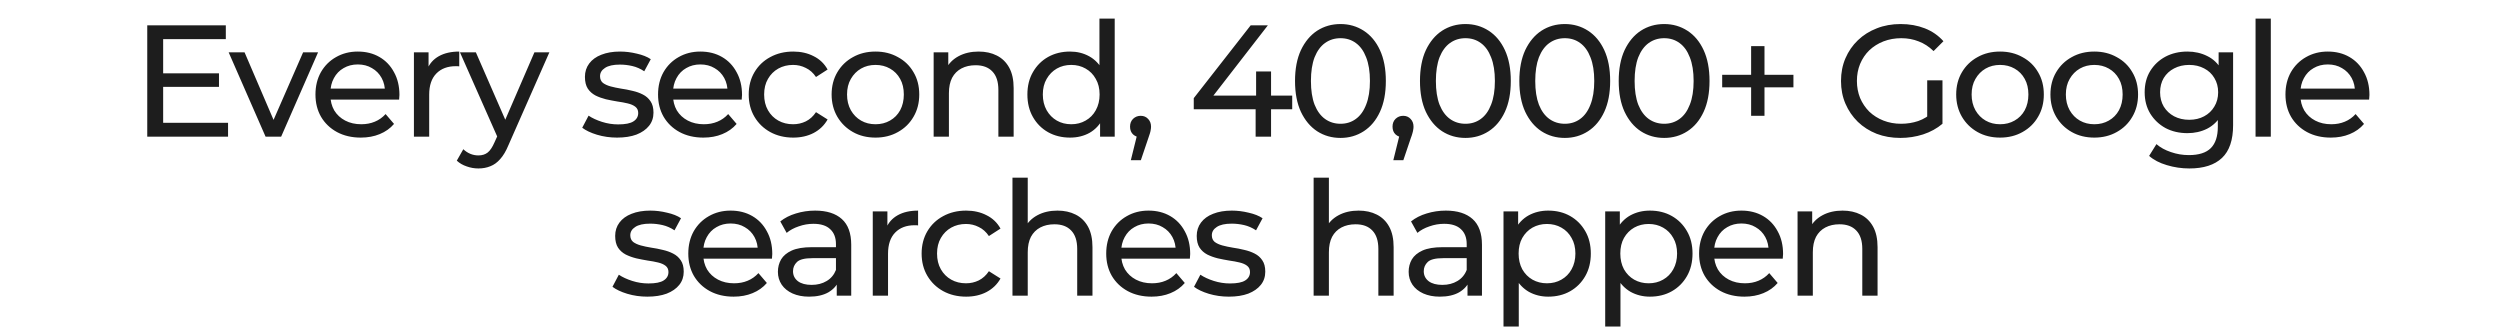
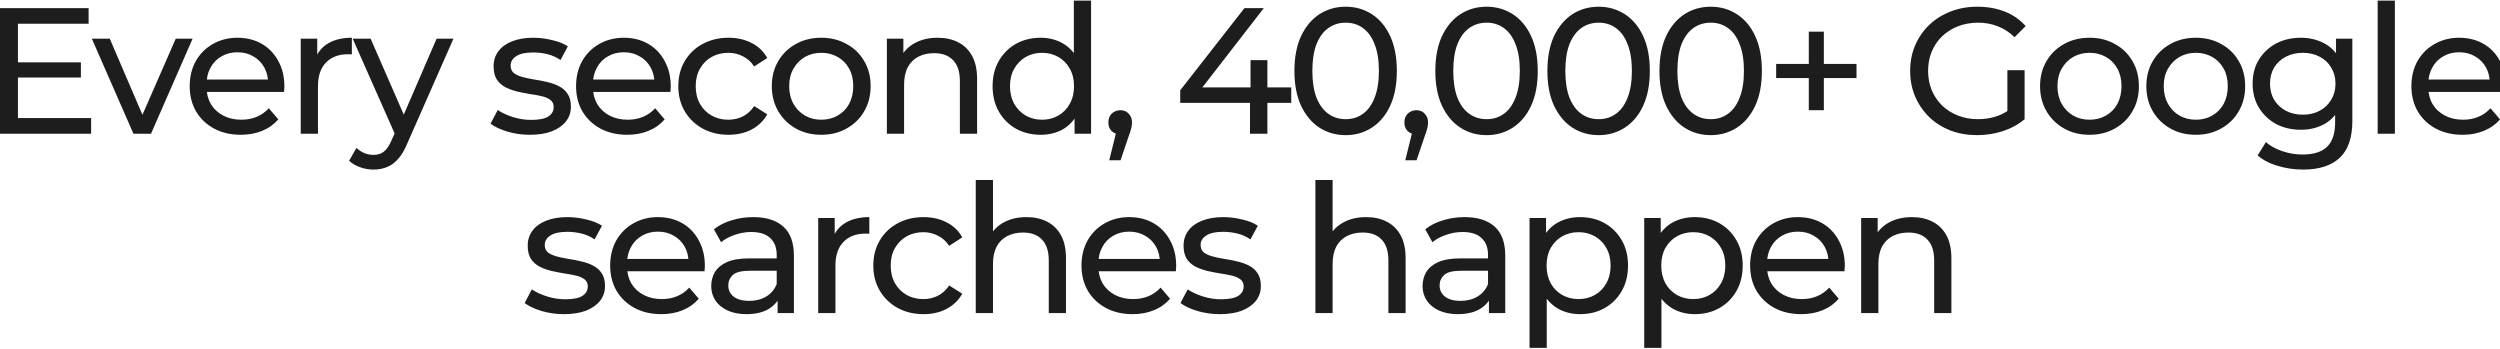
- <svg xmlns="http://www.w3.org/2000/svg" width="1116" height="146" viewBox="0 0 1116 146" fill="none">
+ <svg xmlns="http://www.w3.org/2000/svg" width="990" height="138" viewBox="65.733 8.318 989.567 137.456" fill="none">
  <g>
    <path d="M72.194 32.742H97.754V38.777H72.194V32.742ZM72.833 54.823H101.801V61H65.733V11.3H100.807V17.477H72.833V54.823ZM118.549 61L102.077 23.37H109.177L123.803 57.45H120.395L135.305 23.37H141.979L125.507 61H118.549ZM161.056 61.426C157.033 61.426 153.483 60.598 150.406 58.941C147.377 57.284 145.01 55.012 143.306 52.125C141.649 49.238 140.821 45.924 140.821 42.185C140.821 38.446 141.626 35.132 143.235 32.245C144.892 29.358 147.14 27.109 149.98 25.5C152.867 23.843 156.11 23.015 159.707 23.015C163.352 23.015 166.57 23.82 169.363 25.429C172.156 27.038 174.333 29.31 175.895 32.245C177.504 35.132 178.309 38.517 178.309 42.398C178.309 42.682 178.285 43.013 178.238 43.392C178.238 43.771 178.214 44.126 178.167 44.457H146.146V39.558H174.617L171.848 41.262C171.895 38.848 171.398 36.694 170.357 34.801C169.316 32.908 167.872 31.44 166.026 30.399C164.227 29.31 162.121 28.766 159.707 28.766C157.34 28.766 155.234 29.31 153.388 30.399C151.542 31.44 150.098 32.931 149.057 34.872C148.016 36.765 147.495 38.943 147.495 41.404V42.54C147.495 45.049 148.063 47.297 149.199 49.285C150.382 51.226 152.015 52.74 154.098 53.829C156.181 54.918 158.571 55.462 161.269 55.462C163.494 55.462 165.505 55.083 167.304 54.326C169.15 53.569 170.759 52.433 172.132 50.918L175.895 55.32C174.191 57.308 172.061 58.823 169.505 59.864C166.996 60.905 164.18 61.426 161.056 61.426ZM184.774 61V23.37H191.306V33.594L190.667 31.038C191.708 28.435 193.459 26.447 195.921 25.074C198.382 23.701 201.411 23.015 205.009 23.015V29.618C204.725 29.571 204.441 29.547 204.157 29.547C203.92 29.547 203.683 29.547 203.447 29.547C199.802 29.547 196.915 30.636 194.785 32.813C192.655 34.99 191.59 38.138 191.59 42.256V61H184.774ZM213.568 75.2C211.769 75.2 210.018 74.892 208.314 74.277C206.61 73.709 205.142 72.857 203.912 71.721L206.823 66.609C207.769 67.508 208.811 68.195 209.947 68.668C211.083 69.141 212.29 69.378 213.568 69.378C215.224 69.378 216.597 68.952 217.686 68.1C218.774 67.248 219.792 65.733 220.739 63.556L223.082 58.373L223.792 57.521L238.56 23.37H245.234L226.987 64.763C225.898 67.414 224.667 69.496 223.295 71.011C221.969 72.526 220.502 73.591 218.893 74.206C217.283 74.869 215.508 75.2 213.568 75.2ZM222.514 62.207L205.332 23.37H212.432L227.058 56.882L222.514 62.207ZM275.454 61.426C272.33 61.426 269.348 61 266.508 60.148C263.716 59.296 261.515 58.255 259.905 57.024L262.745 51.628C264.355 52.717 266.343 53.64 268.709 54.397C271.076 55.154 273.49 55.533 275.951 55.533C279.123 55.533 281.395 55.083 282.767 54.184C284.187 53.285 284.897 52.03 284.897 50.421C284.897 49.238 284.471 48.315 283.619 47.652C282.767 46.989 281.631 46.492 280.211 46.161C278.839 45.83 277.3 45.546 275.596 45.309C273.892 45.025 272.188 44.694 270.484 44.315C268.78 43.889 267.218 43.321 265.798 42.611C264.378 41.854 263.242 40.836 262.39 39.558C261.538 38.233 261.112 36.481 261.112 34.304C261.112 32.032 261.751 30.044 263.029 28.34C264.307 26.636 266.106 25.334 268.425 24.435C270.792 23.488 273.585 23.015 276.803 23.015C279.265 23.015 281.75 23.323 284.258 23.938C286.814 24.506 288.897 25.334 290.506 26.423L287.595 31.819C285.891 30.683 284.116 29.902 282.27 29.476C280.424 29.05 278.578 28.837 276.732 28.837C273.75 28.837 271.526 29.334 270.058 30.328C268.591 31.275 267.857 32.505 267.857 34.02C267.857 35.298 268.283 36.292 269.135 37.002C270.035 37.665 271.171 38.185 272.543 38.564C273.963 38.943 275.525 39.274 277.229 39.558C278.933 39.795 280.637 40.126 282.341 40.552C284.045 40.931 285.584 41.475 286.956 42.185C288.376 42.895 289.512 43.889 290.364 45.167C291.264 46.445 291.713 48.149 291.713 50.279C291.713 52.551 291.051 54.515 289.725 56.172C288.4 57.829 286.53 59.13 284.116 60.077C281.702 60.976 278.815 61.426 275.454 61.426ZM313.988 61.426C309.964 61.426 306.414 60.598 303.338 58.941C300.308 57.284 297.942 55.012 296.238 52.125C294.581 49.238 293.753 45.924 293.753 42.185C293.753 38.446 294.557 35.132 296.167 32.245C297.823 29.358 300.072 27.109 302.912 25.5C305.799 23.843 309.041 23.015 312.639 23.015C316.283 23.015 319.502 23.82 322.295 25.429C325.087 27.038 327.265 29.31 328.827 32.245C330.436 35.132 331.241 38.517 331.241 42.398C331.241 42.682 331.217 43.013 331.17 43.392C331.17 43.771 331.146 44.126 331.099 44.457H299.078V39.558H327.549L324.78 41.262C324.827 38.848 324.33 36.694 323.289 34.801C322.247 32.908 320.804 31.44 318.958 30.399C317.159 29.31 315.053 28.766 312.639 28.766C310.272 28.766 308.166 29.31 306.32 30.399C304.474 31.44 303.03 32.931 301.989 34.872C300.947 36.765 300.427 38.943 300.427 41.404V42.54C300.427 45.049 300.995 47.297 302.131 49.285C303.314 51.226 304.947 52.74 307.03 53.829C309.112 54.918 311.503 55.462 314.201 55.462C316.425 55.462 318.437 55.083 320.236 54.326C322.082 53.569 323.691 52.433 325.064 50.918L328.827 55.32C327.123 57.308 324.993 58.823 322.437 59.864C319.928 60.905 317.112 61.426 313.988 61.426ZM354.106 61.426C350.272 61.426 346.84 60.598 343.811 58.941C340.829 57.284 338.486 55.012 336.782 52.125C335.078 49.238 334.226 45.924 334.226 42.185C334.226 38.446 335.078 35.132 336.782 32.245C338.486 29.358 340.829 27.109 343.811 25.5C346.84 23.843 350.272 23.015 354.106 23.015C357.514 23.015 360.543 23.701 363.194 25.074C365.892 26.399 367.975 28.387 369.442 31.038L364.259 34.375C363.028 32.529 361.514 31.18 359.715 30.328C357.964 29.429 356.07 28.979 354.035 28.979C351.574 28.979 349.373 29.523 347.432 30.612C345.491 31.701 343.953 33.239 342.817 35.227C341.681 37.168 341.113 39.487 341.113 42.185C341.113 44.883 341.681 47.226 342.817 49.214C343.953 51.202 345.491 52.74 347.432 53.829C349.373 54.918 351.574 55.462 354.035 55.462C356.07 55.462 357.964 55.036 359.715 54.184C361.514 53.285 363.028 51.912 364.259 50.066L369.442 53.332C367.975 55.935 365.892 57.947 363.194 59.367C360.543 60.74 357.514 61.426 354.106 61.426ZM390.829 61.426C387.042 61.426 383.682 60.598 380.747 58.941C377.812 57.284 375.493 55.012 373.789 52.125C372.085 49.19 371.233 45.877 371.233 42.185C371.233 38.446 372.085 35.132 373.789 32.245C375.493 29.358 377.812 27.109 380.747 25.5C383.682 23.843 387.042 23.015 390.829 23.015C394.568 23.015 397.905 23.843 400.84 25.5C403.822 27.109 406.141 29.358 407.798 32.245C409.502 35.085 410.354 38.398 410.354 42.185C410.354 45.924 409.502 49.238 407.798 52.125C406.141 55.012 403.822 57.284 400.84 58.941C397.905 60.598 394.568 61.426 390.829 61.426ZM390.829 55.462C393.243 55.462 395.397 54.918 397.29 53.829C399.231 52.74 400.745 51.202 401.834 49.214C402.923 47.179 403.467 44.836 403.467 42.185C403.467 39.487 402.923 37.168 401.834 35.227C400.745 33.239 399.231 31.701 397.29 30.612C395.397 29.523 393.243 28.979 390.829 28.979C388.415 28.979 386.261 29.523 384.368 30.612C382.475 31.701 380.96 33.239 379.824 35.227C378.688 37.168 378.12 39.487 378.12 42.185C378.12 44.836 378.688 47.179 379.824 49.214C380.96 51.202 382.475 52.74 384.368 53.829C386.261 54.918 388.415 55.462 390.829 55.462ZM436.873 23.015C439.95 23.015 442.648 23.607 444.967 24.79C447.334 25.973 449.18 27.772 450.505 30.186C451.831 32.6 452.493 35.653 452.493 39.345V61H445.677V40.126C445.677 36.481 444.778 33.736 442.979 31.89C441.228 30.044 438.743 29.121 435.524 29.121C433.11 29.121 431.004 29.594 429.205 30.541C427.407 31.488 426.01 32.884 425.016 34.73C424.07 36.576 423.596 38.872 423.596 41.617V61H416.78V23.37H423.312V33.523L422.247 30.825C423.478 28.364 425.371 26.447 427.927 25.074C430.483 23.701 433.465 23.015 436.873 23.015ZM477.656 61.426C474.012 61.426 470.746 60.621 467.858 59.012C465.018 57.403 462.77 55.154 461.113 52.267C459.457 49.38 458.628 46.019 458.628 42.185C458.628 38.351 459.457 35.014 461.113 32.174C462.77 29.287 465.018 27.038 467.858 25.429C470.746 23.82 474.012 23.015 477.656 23.015C480.828 23.015 483.691 23.725 486.247 25.145C488.803 26.565 490.839 28.695 492.353 31.535C493.915 34.375 494.696 37.925 494.696 42.185C494.696 46.445 493.939 49.995 492.424 52.835C490.957 55.675 488.945 57.829 486.389 59.296C483.833 60.716 480.922 61.426 477.656 61.426ZM478.224 55.462C480.591 55.462 482.721 54.918 484.614 53.829C486.555 52.74 488.07 51.202 489.158 49.214C490.294 47.179 490.862 44.836 490.862 42.185C490.862 39.487 490.294 37.168 489.158 35.227C488.07 33.239 486.555 31.701 484.614 30.612C482.721 29.523 480.591 28.979 478.224 28.979C475.81 28.979 473.657 29.523 471.763 30.612C469.87 31.701 468.355 33.239 467.219 35.227C466.083 37.168 465.515 39.487 465.515 42.185C465.515 44.836 466.083 47.179 467.219 49.214C468.355 51.202 469.87 52.74 471.763 53.829C473.657 54.918 475.81 55.462 478.224 55.462ZM491.075 61V50.847L491.501 42.114L490.791 33.381V8.318H497.607V61H491.075ZM504.806 71.508L508.356 57.166L509.279 61.284C507.906 61.284 506.747 60.858 505.8 60.006C504.901 59.154 504.451 57.994 504.451 56.527C504.451 55.107 504.901 53.947 505.8 53.048C506.747 52.149 507.883 51.699 509.208 51.699C510.581 51.699 511.693 52.172 512.545 53.119C513.397 54.018 513.823 55.154 513.823 56.527C513.823 57 513.776 57.474 513.681 57.947C513.634 58.373 513.515 58.894 513.326 59.509C513.184 60.077 512.947 60.787 512.616 61.639L509.279 71.508H504.806ZM532.894 48.788V43.818L558.312 11.3H565.98L540.775 43.818L537.154 42.682H576.843V48.788H532.894ZM560.513 61V48.788L560.726 42.682V31.89H567.4V61H560.513ZM598.405 61.568C594.524 61.568 591.045 60.574 587.968 58.586C584.939 56.598 582.525 53.711 580.726 49.924C578.975 46.137 578.099 41.546 578.099 36.15C578.099 30.754 578.975 26.163 580.726 22.376C582.525 18.589 584.939 15.702 587.968 13.714C591.045 11.726 594.524 10.732 598.405 10.732C602.239 10.732 605.695 11.726 608.771 13.714C611.848 15.702 614.262 18.589 616.013 22.376C617.765 26.163 618.64 30.754 618.64 36.15C618.64 41.546 617.765 46.137 616.013 49.924C614.262 53.711 611.848 56.598 608.771 58.586C605.695 60.574 602.239 61.568 598.405 61.568ZM598.405 55.249C601.009 55.249 603.281 54.539 605.221 53.119C607.209 51.699 608.748 49.569 609.836 46.729C610.972 43.889 611.54 40.363 611.54 36.15C611.54 31.937 610.972 28.411 609.836 25.571C608.748 22.731 607.209 20.601 605.221 19.181C603.281 17.761 601.009 17.051 598.405 17.051C595.802 17.051 593.506 17.761 591.518 19.181C589.53 20.601 587.968 22.731 586.832 25.571C585.744 28.411 585.199 31.937 585.199 36.15C585.199 40.363 585.744 43.889 586.832 46.729C587.968 49.569 589.53 51.699 591.518 53.119C593.506 54.539 595.802 55.249 598.405 55.249ZM621.979 71.508L625.529 57.166L626.452 61.284C625.079 61.284 623.919 60.858 622.973 60.006C622.073 59.154 621.624 57.994 621.624 56.527C621.624 55.107 622.073 53.947 622.973 53.048C623.919 52.149 625.055 51.699 626.381 51.699C627.753 51.699 628.866 52.172 629.718 53.119C630.57 54.018 630.996 55.154 630.996 56.527C630.996 57 630.948 57.474 630.854 57.947C630.806 58.373 630.688 58.894 630.499 59.509C630.357 60.077 630.12 60.787 629.789 61.639L626.452 71.508H621.979ZM654.184 61.568C650.302 61.568 646.823 60.574 643.747 58.586C640.717 56.598 638.303 53.711 636.505 49.924C634.753 46.137 633.878 41.546 633.878 36.15C633.878 30.754 634.753 26.163 636.505 22.376C638.303 18.589 640.717 15.702 643.747 13.714C646.823 11.726 650.302 10.732 654.184 10.732C658.018 10.732 661.473 11.726 664.55 13.714C667.626 15.702 670.04 18.589 671.792 22.376C673.543 26.163 674.419 30.754 674.419 36.15C674.419 41.546 673.543 46.137 671.792 49.924C670.04 53.711 667.626 56.598 664.55 58.586C661.473 60.574 658.018 61.568 654.184 61.568ZM654.184 55.249C656.787 55.249 659.059 54.539 661 53.119C662.988 51.699 664.526 49.569 665.615 46.729C666.751 43.889 667.319 40.363 667.319 36.15C667.319 31.937 666.751 28.411 665.615 25.571C664.526 22.731 662.988 20.601 661 19.181C659.059 17.761 656.787 17.051 654.184 17.051C651.58 17.051 649.285 17.761 647.297 19.181C645.309 20.601 643.747 22.731 642.611 25.571C641.522 28.411 640.978 31.937 640.978 36.15C640.978 40.363 641.522 43.889 642.611 46.729C643.747 49.569 645.309 51.699 647.297 53.119C649.285 54.539 651.58 55.249 654.184 55.249ZM698.54 61.568C694.659 61.568 691.18 60.574 688.103 58.586C685.074 56.598 682.66 53.711 680.861 49.924C679.11 46.137 678.234 41.546 678.234 36.15C678.234 30.754 679.11 26.163 680.861 22.376C682.66 18.589 685.074 15.702 688.103 13.714C691.18 11.726 694.659 10.732 698.54 10.732C702.374 10.732 705.83 11.726 708.906 13.714C711.983 15.702 714.397 18.589 716.148 22.376C717.9 26.163 718.775 30.754 718.775 36.15C718.775 41.546 717.9 46.137 716.148 49.924C714.397 53.711 711.983 56.598 708.906 58.586C705.83 60.574 702.374 61.568 698.54 61.568ZM698.54 55.249C701.144 55.249 703.416 54.539 705.356 53.119C707.344 51.699 708.883 49.569 709.971 46.729C711.107 43.889 711.675 40.363 711.675 36.15C711.675 31.937 711.107 28.411 709.971 25.571C708.883 22.731 707.344 20.601 705.356 19.181C703.416 17.761 701.144 17.051 698.54 17.051C695.937 17.051 693.641 17.761 691.653 19.181C689.665 20.601 688.103 22.731 686.967 25.571C685.879 28.411 685.334 31.937 685.334 36.15C685.334 40.363 685.879 43.889 686.967 46.729C688.103 49.569 689.665 51.699 691.653 53.119C693.641 54.539 695.937 55.249 698.54 55.249ZM742.897 61.568C739.015 61.568 735.536 60.574 732.46 58.586C729.43 56.598 727.016 53.711 725.218 49.924C723.466 46.137 722.591 41.546 722.591 36.15C722.591 30.754 723.466 26.163 725.218 22.376C727.016 18.589 729.43 15.702 732.46 13.714C735.536 11.726 739.015 10.732 742.897 10.732C746.731 10.732 750.186 11.726 753.263 13.714C756.339 15.702 758.753 18.589 760.505 22.376C762.256 26.163 763.132 30.754 763.132 36.15C763.132 41.546 762.256 46.137 760.505 49.924C758.753 53.711 756.339 56.598 753.263 58.586C750.186 60.574 746.731 61.568 742.897 61.568ZM742.897 55.249C745.5 55.249 747.772 54.539 749.713 53.119C751.701 51.699 753.239 49.569 754.328 46.729C755.464 43.889 756.032 40.363 756.032 36.15C756.032 31.937 755.464 28.411 754.328 25.571C753.239 22.731 751.701 20.601 749.713 19.181C747.772 17.761 745.5 17.051 742.897 17.051C740.293 17.051 737.998 17.761 736.01 19.181C734.022 20.601 732.46 22.731 731.324 25.571C730.235 28.411 729.691 31.937 729.691 36.15C729.691 40.363 730.235 43.889 731.324 46.729C732.46 49.569 734.022 51.699 736.01 53.119C737.998 54.539 740.293 55.249 742.897 55.249ZM781.703 51.699V20.601H787.667V51.699H781.703ZM768.781 38.99V33.381H800.589V38.99H768.781ZM848.307 61.568C844.473 61.568 840.947 60.953 837.728 59.722C834.509 58.444 831.717 56.669 829.35 54.397C826.983 52.078 825.137 49.38 823.812 46.303C822.487 43.226 821.824 39.842 821.824 36.15C821.824 32.458 822.487 29.074 823.812 25.997C825.137 22.92 826.983 20.246 829.35 17.974C831.764 15.655 834.58 13.88 837.799 12.649C841.018 11.371 844.568 10.732 848.449 10.732C852.378 10.732 855.975 11.371 859.241 12.649C862.507 13.927 865.276 15.844 867.548 18.4L863.146 22.802C861.111 20.814 858.886 19.37 856.472 18.471C854.105 17.524 851.526 17.051 848.733 17.051C845.893 17.051 843.242 17.524 840.781 18.471C838.367 19.418 836.261 20.743 834.462 22.447C832.711 24.151 831.338 26.186 830.344 28.553C829.397 30.872 828.924 33.405 828.924 36.15C828.924 38.848 829.397 41.38 830.344 43.747C831.338 46.066 832.711 48.102 834.462 49.853C836.261 51.557 838.367 52.882 840.781 53.829C843.195 54.776 845.822 55.249 848.662 55.249C851.313 55.249 853.845 54.847 856.259 54.042C858.72 53.19 860.992 51.794 863.075 49.853L867.122 55.249C864.661 57.332 861.773 58.917 858.46 60.006C855.194 61.047 851.81 61.568 848.307 61.568ZM860.306 54.326V35.866H867.122V55.249L860.306 54.326ZM892.839 61.426C889.052 61.426 885.691 60.598 882.757 58.941C879.822 57.284 877.503 55.012 875.799 52.125C874.095 49.19 873.243 45.877 873.243 42.185C873.243 38.446 874.095 35.132 875.799 32.245C877.503 29.358 879.822 27.109 882.757 25.5C885.691 23.843 889.052 23.015 892.839 23.015C896.578 23.015 899.915 23.843 902.85 25.5C905.832 27.109 908.151 29.358 909.808 32.245C911.512 35.085 912.364 38.398 912.364 42.185C912.364 45.924 911.512 49.238 909.808 52.125C908.151 55.012 905.832 57.284 902.85 58.941C899.915 60.598 896.578 61.426 892.839 61.426ZM892.839 55.462C895.253 55.462 897.406 54.918 899.3 53.829C901.24 52.74 902.755 51.202 903.844 49.214C904.932 47.179 905.477 44.836 905.477 42.185C905.477 39.487 904.932 37.168 903.844 35.227C902.755 33.239 901.24 31.701 899.3 30.612C897.406 29.523 895.253 28.979 892.839 28.979C890.425 28.979 888.271 29.523 886.378 30.612C884.484 31.701 882.97 33.239 881.834 35.227C880.698 37.168 880.13 39.487 880.13 42.185C880.13 44.836 880.698 47.179 881.834 49.214C882.97 51.202 884.484 52.74 886.378 53.829C888.271 54.918 890.425 55.462 892.839 55.462ZM934.907 61.426C931.12 61.426 927.76 60.598 924.825 58.941C921.89 57.284 919.571 55.012 917.867 52.125C916.163 49.19 915.311 45.877 915.311 42.185C915.311 38.446 916.163 35.132 917.867 32.245C919.571 29.358 921.89 27.109 924.825 25.5C927.76 23.843 931.12 23.015 934.907 23.015C938.646 23.015 941.983 23.843 944.918 25.5C947.9 27.109 950.219 29.358 951.876 32.245C953.58 35.085 954.432 38.398 954.432 42.185C954.432 45.924 953.58 49.238 951.876 52.125C950.219 55.012 947.9 57.284 944.918 58.941C941.983 60.598 938.646 61.426 934.907 61.426ZM934.907 55.462C937.321 55.462 939.475 54.918 941.368 53.829C943.309 52.74 944.823 51.202 945.912 49.214C947.001 47.179 947.545 44.836 947.545 42.185C947.545 39.487 947.001 37.168 945.912 35.227C944.823 33.239 943.309 31.701 941.368 30.612C939.475 29.523 937.321 28.979 934.907 28.979C932.493 28.979 930.339 29.523 928.446 30.612C926.553 31.701 925.038 33.239 923.902 35.227C922.766 37.168 922.198 39.487 922.198 42.185C922.198 44.836 922.766 47.179 923.902 49.214C925.038 51.202 926.553 52.74 928.446 53.829C930.339 54.918 932.493 55.462 934.907 55.462ZM977.33 75.2C973.875 75.2 970.514 74.703 967.248 73.709C964.03 72.762 961.403 71.39 959.367 69.591L962.633 64.337C964.385 65.852 966.538 67.035 969.094 67.887C971.65 68.786 974.325 69.236 977.117 69.236C981.567 69.236 984.833 68.195 986.915 66.112C988.998 64.029 990.039 60.858 990.039 56.598V48.646L990.749 41.191L990.394 33.665V23.37H996.855V55.888C996.855 62.515 995.199 67.39 991.885 70.514C988.572 73.638 983.72 75.2 977.33 75.2ZM976.478 59.438C972.834 59.438 969.568 58.681 966.68 57.166C963.84 55.604 961.568 53.45 959.864 50.705C958.208 47.96 957.379 44.788 957.379 41.191C957.379 37.546 958.208 34.375 959.864 31.677C961.568 28.932 963.84 26.802 966.68 25.287C969.568 23.772 972.834 23.015 976.478 23.015C979.697 23.015 982.632 23.678 985.282 25.003C987.933 26.281 990.039 28.269 991.601 30.967C993.211 33.665 994.015 37.073 994.015 41.191C994.015 45.262 993.211 48.646 991.601 51.344C990.039 54.042 987.933 56.077 985.282 57.45C982.632 58.775 979.697 59.438 976.478 59.438ZM977.259 53.474C979.768 53.474 981.993 52.953 983.933 51.912C985.874 50.871 987.389 49.427 988.477 47.581C989.613 45.735 990.181 43.605 990.181 41.191C990.181 38.777 989.613 36.647 988.477 34.801C987.389 32.955 985.874 31.535 983.933 30.541C981.993 29.5 979.768 28.979 977.259 28.979C974.751 28.979 972.502 29.5 970.514 30.541C968.574 31.535 967.035 32.955 965.899 34.801C964.811 36.647 964.266 38.777 964.266 41.191C964.266 43.605 964.811 45.735 965.899 47.581C967.035 49.427 968.574 50.871 970.514 51.912C972.502 52.953 974.751 53.474 977.259 53.474ZM1006.88 61V8.318H1013.69V61H1006.88ZM1040.47 61.426C1036.44 61.426 1032.89 60.598 1029.82 58.941C1026.79 57.284 1024.42 55.012 1022.72 52.125C1021.06 49.238 1020.23 45.924 1020.23 42.185C1020.23 38.446 1021.03 35.132 1022.64 32.245C1024.3 29.358 1026.55 27.109 1029.39 25.5C1032.28 23.843 1035.52 23.015 1039.12 23.015C1042.76 23.015 1045.98 23.82 1048.77 25.429C1051.56 27.038 1053.74 29.31 1055.3 32.245C1056.91 35.132 1057.72 38.517 1057.72 42.398C1057.72 42.682 1057.69 43.013 1057.65 43.392C1057.65 43.771 1057.62 44.126 1057.58 44.457H1025.56V39.558H1054.03L1051.26 41.262C1051.3 38.848 1050.81 36.694 1049.77 34.801C1048.72 32.908 1047.28 31.44 1045.44 30.399C1043.64 29.31 1041.53 28.766 1039.12 28.766C1036.75 28.766 1034.64 29.31 1032.8 30.399C1030.95 31.44 1029.51 32.931 1028.47 34.872C1027.42 36.765 1026.9 38.943 1026.9 41.404V42.54C1026.9 45.049 1027.47 47.297 1028.61 49.285C1029.79 51.226 1031.42 52.74 1033.51 53.829C1035.59 54.918 1037.98 55.462 1040.68 55.462C1042.9 55.462 1044.91 55.083 1046.71 54.326C1048.56 53.569 1050.17 52.433 1051.54 50.918L1055.3 55.32C1053.6 57.308 1051.47 58.823 1048.91 59.864C1046.41 60.905 1043.59 61.426 1040.47 61.426ZM288.956 132.426C285.832 132.426 282.85 132 280.01 131.148C277.217 130.296 275.016 129.255 273.407 128.024L276.247 122.628C277.856 123.717 279.844 124.64 282.211 125.397C284.578 126.154 286.992 126.533 289.453 126.533C292.624 126.533 294.896 126.083 296.269 125.184C297.689 124.285 298.399 123.03 298.399 121.421C298.399 120.238 297.973 119.315 297.121 118.652C296.269 117.989 295.133 117.492 293.713 117.161C292.34 116.83 290.802 116.546 289.098 116.309C287.394 116.025 285.69 115.694 283.986 115.315C282.282 114.889 280.72 114.321 279.3 113.611C277.88 112.854 276.744 111.836 275.892 110.558C275.04 109.233 274.614 107.481 274.614 105.304C274.614 103.032 275.253 101.044 276.531 99.34C277.809 97.636 279.608 96.334 281.927 95.435C284.294 94.488 287.086 94.015 290.305 94.015C292.766 94.015 295.251 94.323 297.76 94.938C300.316 95.506 302.399 96.334 304.008 97.423L301.097 102.819C299.393 101.683 297.618 100.902 295.772 100.476C293.926 100.05 292.08 99.837 290.234 99.837C287.252 99.837 285.027 100.334 283.56 101.328C282.093 102.275 281.359 103.505 281.359 105.02C281.359 106.298 281.785 107.292 282.637 108.002C283.536 108.665 284.672 109.185 286.045 109.564C287.465 109.943 289.027 110.274 290.731 110.558C292.435 110.795 294.139 111.126 295.843 111.552C297.547 111.931 299.085 112.475 300.458 113.185C301.878 113.895 303.014 114.889 303.866 116.167C304.765 117.445 305.215 119.149 305.215 121.279C305.215 123.551 304.552 125.515 303.227 127.172C301.902 128.829 300.032 130.13 297.618 131.077C295.204 131.976 292.317 132.426 288.956 132.426ZM327.489 132.426C323.466 132.426 319.916 131.598 316.839 129.941C313.81 128.284 311.443 126.012 309.739 123.125C308.083 120.238 307.254 116.924 307.254 113.185C307.254 109.446 308.059 106.132 309.668 103.245C311.325 100.358 313.573 98.109 316.413 96.5C319.301 94.843 322.543 94.015 326.14 94.015C329.785 94.015 333.004 94.82 335.796 96.429C338.589 98.038 340.766 100.31 342.328 103.245C343.938 106.132 344.742 109.517 344.742 113.398C344.742 113.682 344.719 114.013 344.671 114.392C344.671 114.771 344.648 115.126 344.6 115.457H312.579V110.558H341.05L338.281 112.262C338.329 109.848 337.832 107.694 336.79 105.801C335.749 103.908 334.305 102.44 332.459 101.399C330.661 100.31 328.554 99.766 326.14 99.766C323.774 99.766 321.667 100.31 319.821 101.399C317.975 102.44 316.532 103.931 315.49 105.872C314.449 107.765 313.928 109.943 313.928 112.404V113.54C313.928 116.049 314.496 118.297 315.632 120.285C316.816 122.226 318.449 123.74 320.531 124.829C322.614 125.918 325.004 126.462 327.702 126.462C329.927 126.462 331.939 126.083 333.737 125.326C335.583 124.569 337.193 123.433 338.565 121.918L342.328 126.32C340.624 128.308 338.494 129.823 335.938 130.864C333.43 131.905 330.613 132.426 327.489 132.426ZM373.526 132V124.048L373.171 122.557V108.996C373.171 106.109 372.319 103.884 370.615 102.322C368.958 100.713 366.45 99.908 363.089 99.908C360.864 99.908 358.687 100.287 356.557 101.044C354.427 101.754 352.628 102.724 351.161 103.955L348.321 98.843C350.262 97.281 352.581 96.098 355.279 95.293C358.024 94.441 360.888 94.015 363.87 94.015C369.029 94.015 373.005 95.269 375.798 97.778C378.591 100.287 379.987 104.121 379.987 109.28V132H373.526ZM361.172 132.426C358.379 132.426 355.918 131.953 353.788 131.006C351.705 130.059 350.096 128.758 348.96 127.101C347.824 125.397 347.256 123.48 347.256 121.35C347.256 119.315 347.729 117.469 348.676 115.812C349.67 114.155 351.256 112.83 353.433 111.836C355.658 110.842 358.64 110.345 362.379 110.345H374.307V115.244H362.663C359.255 115.244 356.959 115.812 355.776 116.948C354.593 118.084 354.001 119.457 354.001 121.066C354.001 122.912 354.735 124.403 356.202 125.539C357.669 126.628 359.705 127.172 362.308 127.172C364.864 127.172 367.089 126.604 368.982 125.468C370.923 124.332 372.319 122.675 373.171 120.498L374.52 125.184C373.621 127.409 372.035 129.184 369.763 130.509C367.491 131.787 364.627 132.426 361.172 132.426ZM389.601 132V94.37H396.133V104.594L395.494 102.038C396.535 99.435 398.286 97.447 400.748 96.074C403.209 94.701 406.238 94.015 409.836 94.015V100.618C409.552 100.571 409.268 100.547 408.984 100.547C408.747 100.547 408.51 100.547 408.274 100.547C404.629 100.547 401.742 101.636 399.612 103.813C397.482 105.99 396.417 109.138 396.417 113.256V132H389.601ZM431.291 132.426C427.457 132.426 424.025 131.598 420.996 129.941C418.014 128.284 415.671 126.012 413.967 123.125C412.263 120.238 411.411 116.924 411.411 113.185C411.411 109.446 412.263 106.132 413.967 103.245C415.671 100.358 418.014 98.109 420.996 96.5C424.025 94.843 427.457 94.015 431.291 94.015C434.699 94.015 437.728 94.701 440.379 96.074C443.077 97.399 445.159 99.387 446.627 102.038L441.444 105.375C440.213 103.529 438.698 102.18 436.9 101.328C435.148 100.429 433.255 99.979 431.22 99.979C428.758 99.979 426.557 100.523 424.617 101.612C422.676 102.701 421.138 104.239 420.002 106.227C418.866 108.168 418.298 110.487 418.298 113.185C418.298 115.883 418.866 118.226 420.002 120.214C421.138 122.202 422.676 123.74 424.617 124.829C426.557 125.918 428.758 126.462 431.22 126.462C433.255 126.462 435.148 126.036 436.9 125.184C438.698 124.285 440.213 122.912 441.444 121.066L446.627 124.332C445.159 126.935 443.077 128.947 440.379 130.367C437.728 131.74 434.699 132.426 431.291 132.426ZM472.059 94.015C475.136 94.015 477.834 94.607 480.153 95.79C482.52 96.973 484.366 98.772 485.691 101.186C487.016 103.6 487.679 106.653 487.679 110.345V132H480.863V111.126C480.863 107.481 479.964 104.736 478.165 102.89C476.414 101.044 473.929 100.121 470.71 100.121C468.296 100.121 466.19 100.594 464.391 101.541C462.592 102.488 461.196 103.884 460.202 105.73C459.255 107.576 458.782 109.872 458.782 112.617V132H451.966V79.318H458.782V104.523L457.433 101.825C458.664 99.364 460.557 97.447 463.113 96.074C465.669 94.701 468.651 94.015 472.059 94.015ZM514.049 132.426C510.026 132.426 506.476 131.598 503.399 129.941C500.37 128.284 498.003 126.012 496.299 123.125C494.642 120.238 493.814 116.924 493.814 113.185C493.814 109.446 494.619 106.132 496.228 103.245C497.885 100.358 500.133 98.109 502.973 96.5C505.86 94.843 509.103 94.015 512.7 94.015C516.345 94.015 519.563 94.82 522.356 96.429C525.149 98.038 527.326 100.31 528.888 103.245C530.497 106.132 531.302 109.517 531.302 113.398C531.302 113.682 531.278 114.013 531.231 114.392C531.231 114.771 531.207 115.126 531.16 115.457H499.139V110.558H527.61L524.841 112.262C524.888 109.848 524.391 107.694 523.35 105.801C522.309 103.908 520.865 102.44 519.019 101.399C517.22 100.31 515.114 99.766 512.7 99.766C510.333 99.766 508.227 100.31 506.381 101.399C504.535 102.44 503.091 103.931 502.05 105.872C501.009 107.765 500.488 109.943 500.488 112.404V113.54C500.488 116.049 501.056 118.297 502.192 120.285C503.375 122.226 505.008 123.74 507.091 124.829C509.174 125.918 511.564 126.462 514.262 126.462C516.487 126.462 518.498 126.083 520.297 125.326C522.143 124.569 523.752 123.433 525.125 121.918L528.888 126.32C527.184 128.308 525.054 129.823 522.498 130.864C519.989 131.905 517.173 132.426 514.049 132.426ZM548.559 132.426C545.435 132.426 542.453 132 539.613 131.148C536.82 130.296 534.619 129.255 533.01 128.024L535.85 122.628C537.459 123.717 539.447 124.64 541.814 125.397C544.18 126.154 546.594 126.533 549.056 126.533C552.227 126.533 554.499 126.083 555.872 125.184C557.292 124.285 558.002 123.03 558.002 121.421C558.002 120.238 557.576 119.315 556.724 118.652C555.872 117.989 554.736 117.492 553.316 117.161C551.943 116.83 550.405 116.546 548.701 116.309C546.997 116.025 545.293 115.694 543.589 115.315C541.885 114.889 540.323 114.321 538.903 113.611C537.483 112.854 536.347 111.836 535.495 110.558C534.643 109.233 534.217 107.481 534.217 105.304C534.217 103.032 534.856 101.044 536.134 99.34C537.412 97.636 539.21 96.334 541.53 95.435C543.896 94.488 546.689 94.015 549.908 94.015C552.369 94.015 554.854 94.323 557.363 94.938C559.919 95.506 562.001 96.334 563.611 97.423L560.7 102.819C558.996 101.683 557.221 100.902 555.375 100.476C553.529 100.05 551.683 99.837 549.837 99.837C546.855 99.837 544.63 100.334 543.163 101.328C541.695 102.275 540.962 103.505 540.962 105.02C540.962 106.298 541.388 107.292 542.24 108.002C543.139 108.665 544.275 109.185 545.648 109.564C547.068 109.943 548.63 110.274 550.334 110.558C552.038 110.795 553.742 111.126 555.446 111.552C557.15 111.931 558.688 112.475 560.061 113.185C561.481 113.895 562.617 114.889 563.469 116.167C564.368 117.445 564.818 119.149 564.818 121.279C564.818 123.551 564.155 125.515 562.83 127.172C561.504 128.829 559.635 130.13 557.221 131.077C554.807 131.976 551.919 132.426 548.559 132.426ZM606.496 94.015C609.573 94.015 612.271 94.607 614.59 95.79C616.957 96.973 618.803 98.772 620.128 101.186C621.454 103.6 622.116 106.653 622.116 110.345V132H615.3V111.126C615.3 107.481 614.401 104.736 612.602 102.89C610.851 101.044 608.366 100.121 605.147 100.121C602.733 100.121 600.627 100.594 598.828 101.541C597.03 102.488 595.633 103.884 594.639 105.73C593.693 107.576 593.219 109.872 593.219 112.617V132H586.403V79.318H593.219V104.523L591.87 101.825C593.101 99.364 594.994 97.447 597.55 96.074C600.106 94.701 603.088 94.015 606.496 94.015ZM655.09 132V124.048L654.735 122.557V108.996C654.735 106.109 653.883 103.884 652.179 102.322C650.522 100.713 648.013 99.908 644.653 99.908C642.428 99.908 640.251 100.287 638.121 101.044C635.991 101.754 634.192 102.724 632.725 103.955L629.885 98.843C631.825 97.281 634.145 96.098 636.843 95.293C639.588 94.441 642.452 94.015 645.434 94.015C650.593 94.015 654.569 95.269 657.362 97.778C660.154 100.287 661.551 104.121 661.551 109.28V132H655.09ZM642.736 132.426C639.943 132.426 637.482 131.953 635.352 131.006C633.269 130.059 631.66 128.758 630.524 127.101C629.388 125.397 628.82 123.48 628.82 121.35C628.82 119.315 629.293 117.469 630.24 115.812C631.234 114.155 632.819 112.83 634.997 111.836C637.221 110.842 640.203 110.345 643.943 110.345H655.871V115.244H644.227C640.819 115.244 638.523 115.812 637.34 116.948C636.156 118.084 635.565 119.457 635.565 121.066C635.565 122.912 636.298 124.403 637.766 125.539C639.233 126.628 641.268 127.172 643.872 127.172C646.428 127.172 648.652 126.604 650.546 125.468C652.486 124.332 653.883 122.675 654.735 120.498L656.084 125.184C655.184 127.409 653.599 129.184 651.327 130.509C649.055 131.787 646.191 132.426 642.736 132.426ZM691.115 132.426C687.991 132.426 685.127 131.716 682.524 130.296C679.968 128.829 677.909 126.675 676.347 123.835C674.832 120.995 674.075 117.445 674.075 113.185C674.075 108.925 674.809 105.375 676.276 102.535C677.791 99.695 679.826 97.565 682.382 96.145C684.985 94.725 687.896 94.015 691.115 94.015C694.807 94.015 698.073 94.82 700.913 96.429C703.753 98.038 706.001 100.287 707.658 103.174C709.315 106.014 710.143 109.351 710.143 113.185C710.143 117.019 709.315 120.38 707.658 123.267C706.001 126.154 703.753 128.403 700.913 130.012C698.073 131.621 694.807 132.426 691.115 132.426ZM671.164 145.774V94.37H677.696V104.523L677.27 113.256L677.98 121.989V145.774H671.164ZM690.547 126.462C692.961 126.462 695.115 125.918 697.008 124.829C698.949 123.74 700.463 122.202 701.552 120.214C702.688 118.179 703.256 115.836 703.256 113.185C703.256 110.487 702.688 108.168 701.552 106.227C700.463 104.239 698.949 102.701 697.008 101.612C695.115 100.523 692.961 99.979 690.547 99.979C688.18 99.979 686.027 100.523 684.086 101.612C682.193 102.701 680.678 104.239 679.542 106.227C678.453 108.168 677.909 110.487 677.909 113.185C677.909 115.836 678.453 118.179 679.542 120.214C680.678 122.202 682.193 123.74 684.086 124.829C686.027 125.918 688.18 126.462 690.547 126.462ZM736.512 132.426C733.388 132.426 730.524 131.716 727.921 130.296C725.365 128.829 723.306 126.675 721.744 123.835C720.229 120.995 719.472 117.445 719.472 113.185C719.472 108.925 720.205 105.375 721.673 102.535C723.187 99.695 725.223 97.565 727.779 96.145C730.382 94.725 733.293 94.015 736.512 94.015C740.204 94.015 743.47 94.82 746.31 96.429C749.15 98.038 751.398 100.287 753.055 103.174C754.711 106.014 755.54 109.351 755.54 113.185C755.54 117.019 754.711 120.38 753.055 123.267C751.398 126.154 749.15 128.403 746.31 130.012C743.47 131.621 740.204 132.426 736.512 132.426ZM716.561 145.774V94.37H723.093V104.523L722.667 113.256L723.377 121.989V145.774H716.561ZM735.944 126.462C738.358 126.462 740.511 125.918 742.405 124.829C744.345 123.74 745.86 122.202 746.949 120.214C748.085 118.179 748.653 115.836 748.653 113.185C748.653 110.487 748.085 108.168 746.949 106.227C745.86 104.239 744.345 102.701 742.405 101.612C740.511 100.523 738.358 99.979 735.944 99.979C733.577 99.979 731.423 100.523 729.483 101.612C727.589 102.701 726.075 104.239 724.939 106.227C723.85 108.168 723.306 110.487 723.306 113.185C723.306 115.836 723.85 118.179 724.939 120.214C726.075 122.202 727.589 123.74 729.483 124.829C731.423 125.918 733.577 126.462 735.944 126.462ZM778.713 132.426C774.69 132.426 771.14 131.598 768.063 129.941C765.034 128.284 762.667 126.012 760.963 123.125C759.306 120.238 758.478 116.924 758.478 113.185C758.478 109.446 759.283 106.132 760.892 103.245C762.549 100.358 764.797 98.109 767.637 96.5C770.524 94.843 773.767 94.015 777.364 94.015C781.009 94.015 784.227 94.82 787.02 96.429C789.813 98.038 791.99 100.31 793.552 103.245C795.161 106.132 795.966 109.517 795.966 113.398C795.966 113.682 795.942 114.013 795.895 114.392C795.895 114.771 795.871 115.126 795.824 115.457H763.803V110.558H792.274L789.505 112.262C789.552 109.848 789.055 107.694 788.014 105.801C786.973 103.908 785.529 102.44 783.683 101.399C781.884 100.31 779.778 99.766 777.364 99.766C774.997 99.766 772.891 100.31 771.045 101.399C769.199 102.44 767.755 103.931 766.714 105.872C765.673 107.765 765.152 109.943 765.152 112.404V113.54C765.152 116.049 765.72 118.297 766.856 120.285C768.039 122.226 769.672 123.74 771.755 124.829C773.838 125.918 776.228 126.462 778.926 126.462C781.151 126.462 783.162 126.083 784.961 125.326C786.807 124.569 788.416 123.433 789.789 121.918L793.552 126.32C791.848 128.308 789.718 129.823 787.162 130.864C784.653 131.905 781.837 132.426 778.713 132.426ZM822.524 94.015C825.6 94.015 828.298 94.607 830.618 95.79C832.984 96.973 834.83 98.772 836.156 101.186C837.481 103.6 838.144 106.653 838.144 110.345V132H831.328V111.126C831.328 107.481 830.428 104.736 828.63 102.89C826.878 101.044 824.393 100.121 821.175 100.121C818.761 100.121 816.654 100.594 814.856 101.541C813.057 102.488 811.661 103.884 810.667 105.73C809.72 107.576 809.247 109.872 809.247 112.617V132H802.431V94.37H808.963V104.523L807.898 101.825C809.128 99.364 811.022 97.447 813.578 96.074C816.134 94.701 819.116 94.015 822.524 94.015Z" fill="#1D1D1D" />
  </g>
</svg>
